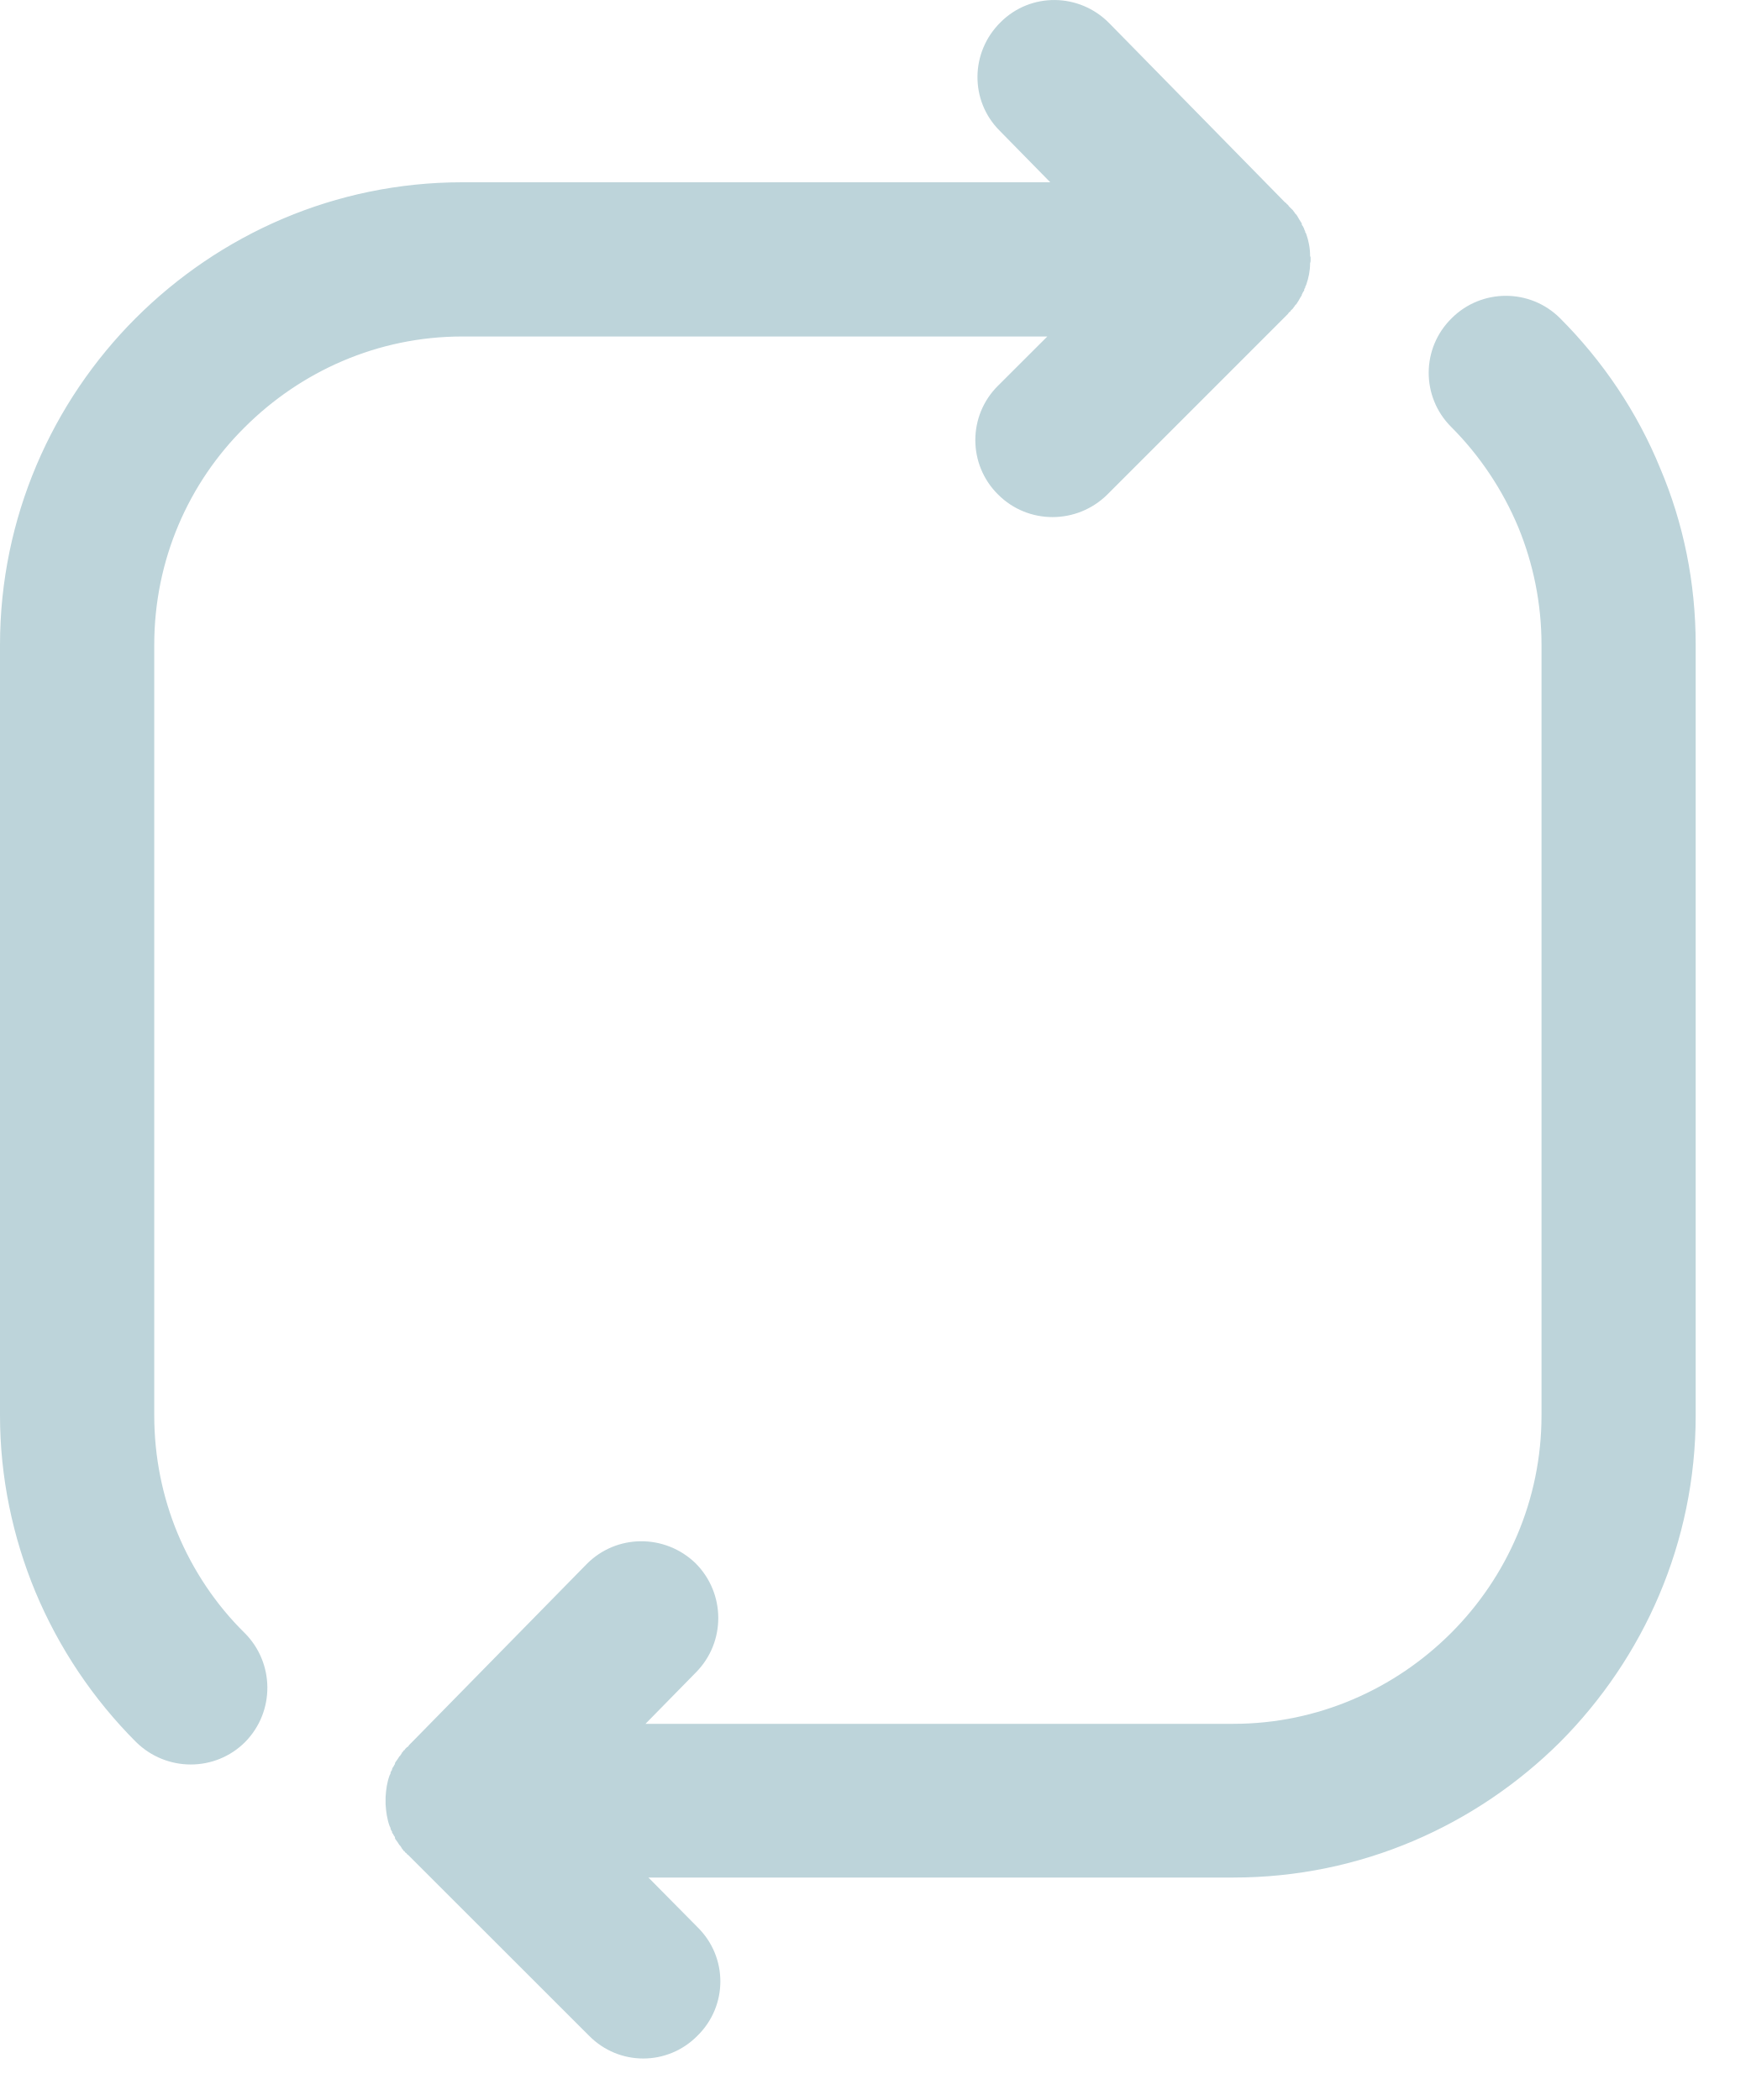
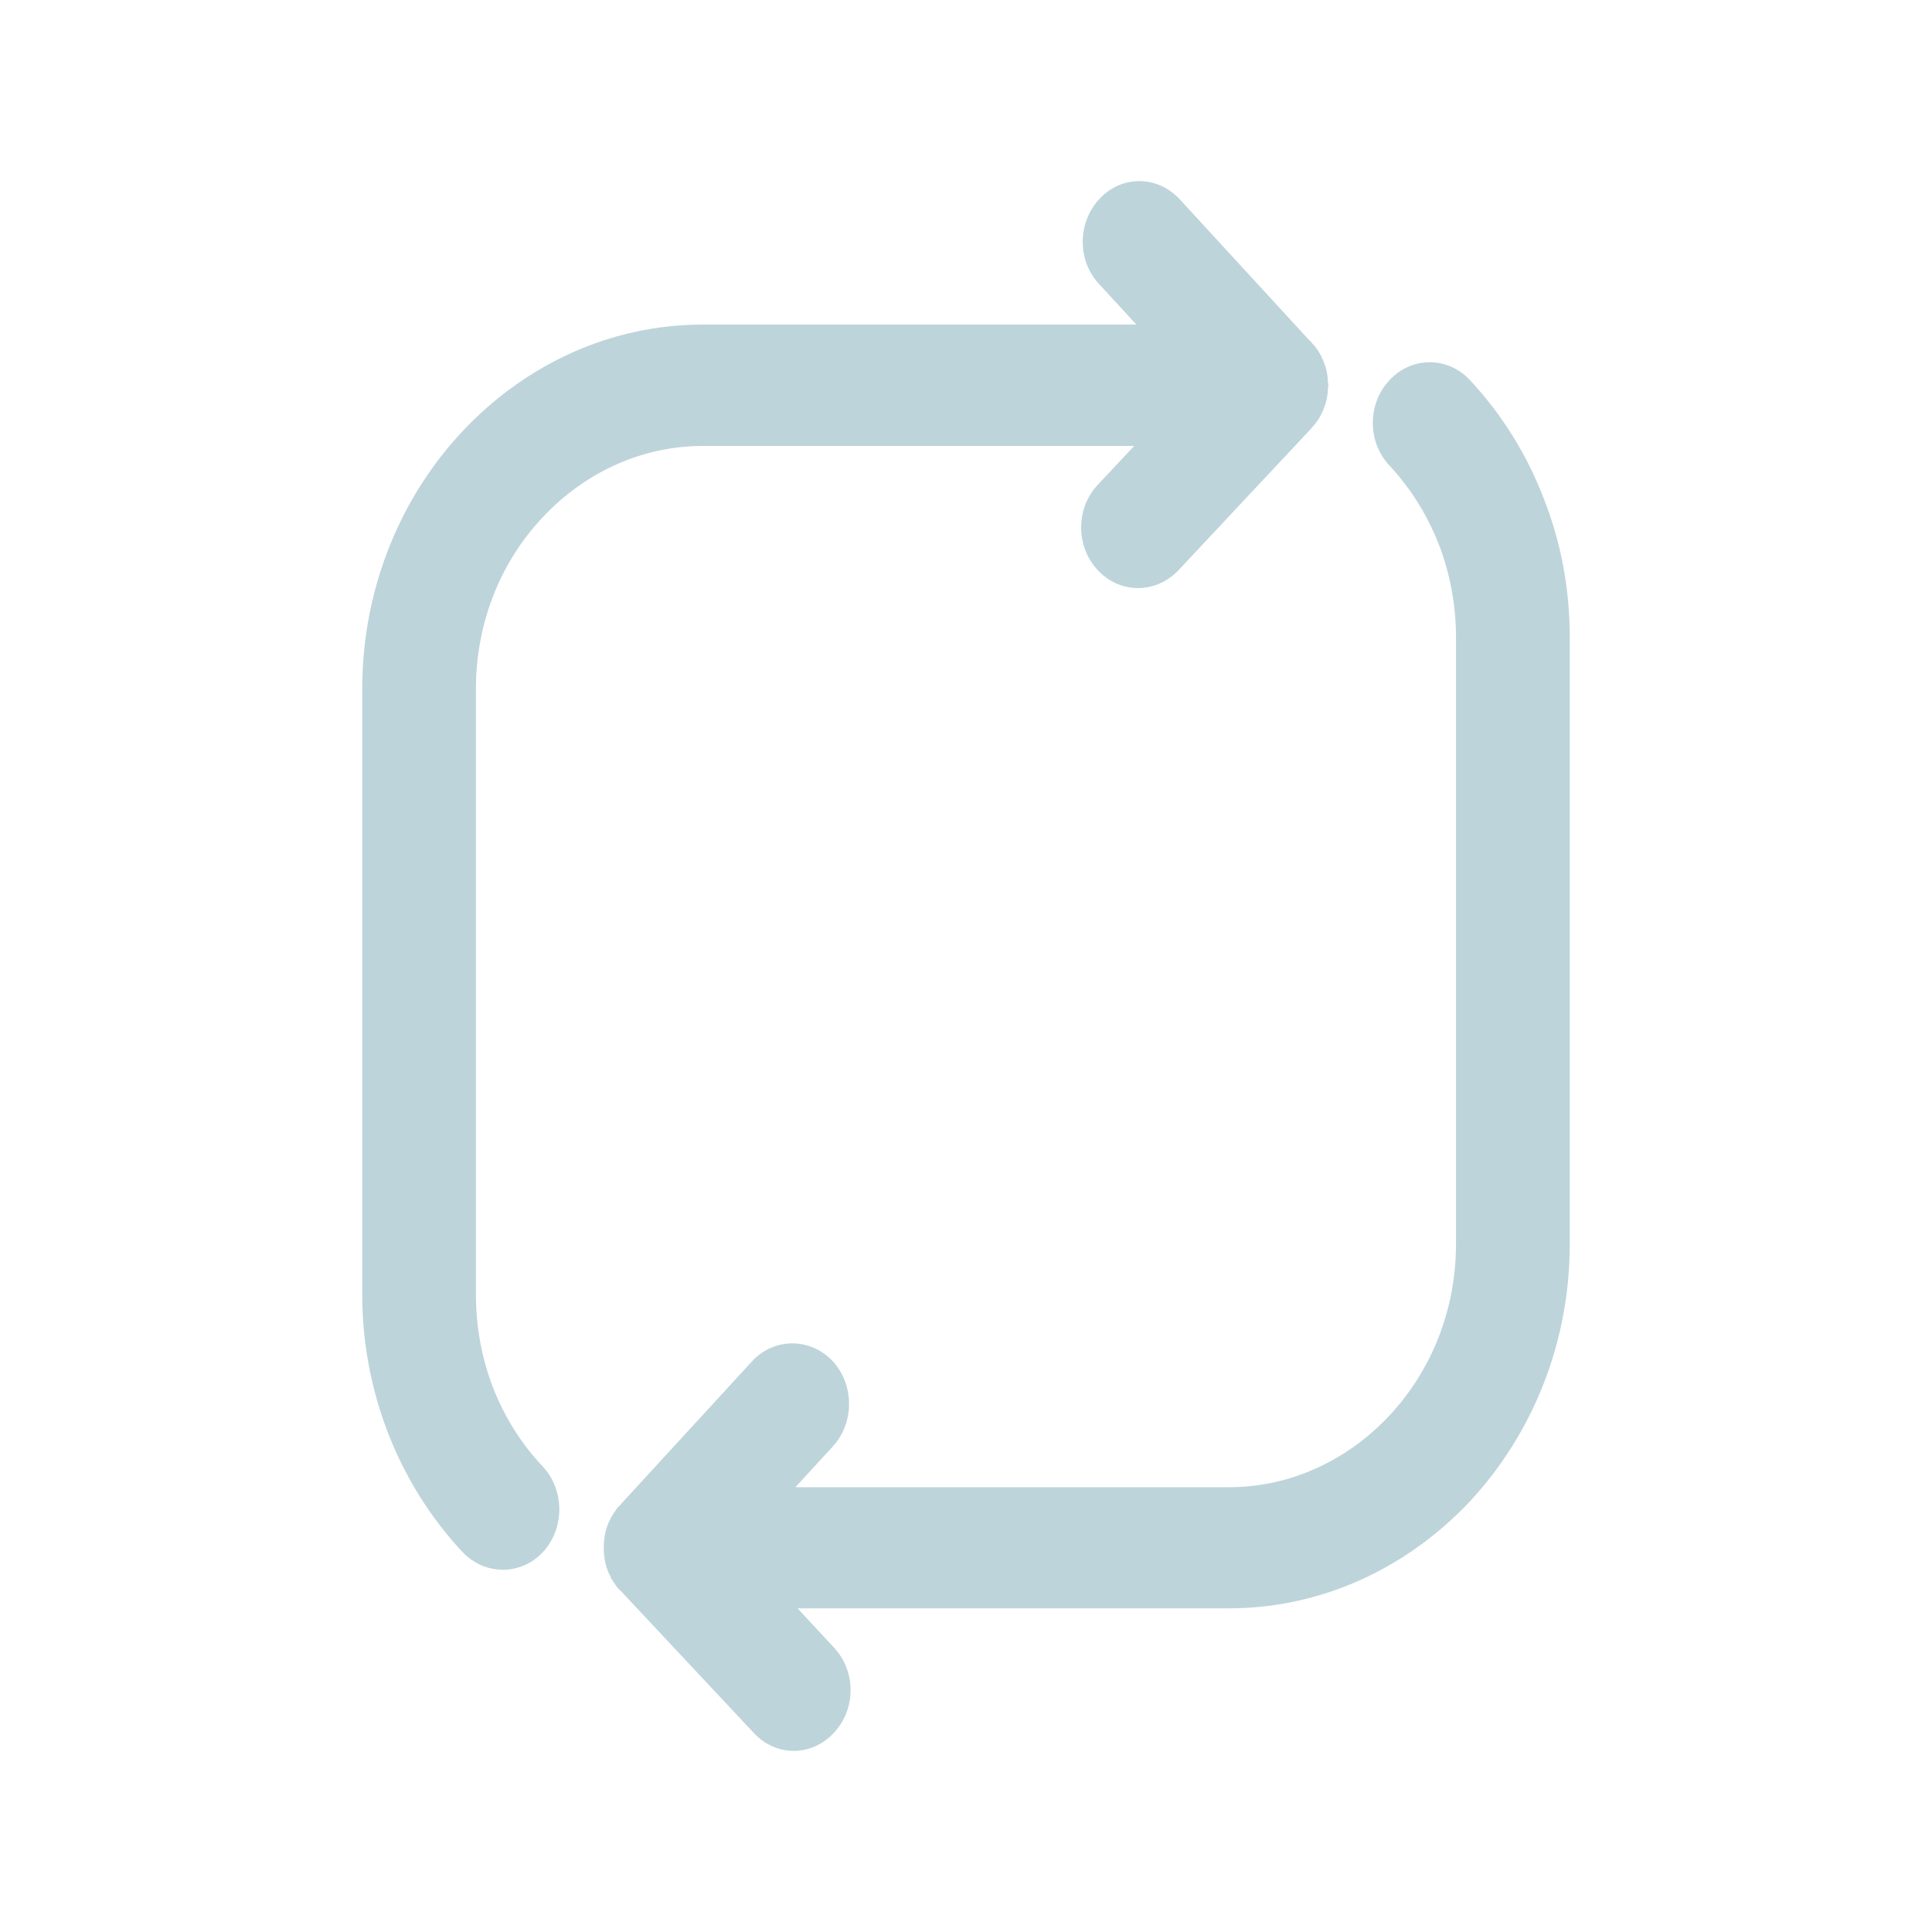
- <svg xmlns="http://www.w3.org/2000/svg" width="25px" height="30px" viewBox="0 0 25 30" version="1.1">
+ <svg xmlns="http://www.w3.org/2000/svg" width="32px" height="32px" viewBox="0 0 32 32" version="1.1">
  <defs />
-   <g id="Green" stroke="none" stroke-width="1" fill="none" fill-rule="evenodd">
-     <g id="Landing" transform="translate(-639, -256)" fill="#BDD4DA" fill-rule="nonzero">
-       <g id="Campaign-" transform="translate(237, 140)">
-         <g id="Ptos-Contacto-Copy" transform="translate(386, 99)">
-           <g id="Rota-icn" transform="translate(0, 4)">
-             <path d="M36.725,19.098 C36.297,18.67 36.297,17.975 36.732,17.547 C37.16,17.119 37.854,17.119 38.282,17.547 C38.892,18.158 39.384,18.887 39.713,19.694 C40.043,20.473 40.218,21.322 40.218,22.213 L40.218,33.22 C40.218,35.037 39.475,36.686 38.282,37.886 C37.082,39.079 35.434,39.822 33.617,39.822 L25.261,39.822 L25.962,40.531 C26.397,40.959 26.397,41.653 25.962,42.081 C25.534,42.516 24.84,42.516 24.412,42.081 L21.83,39.5 L21.809,39.485 L21.809,39.478 L21.788,39.464 L21.774,39.443 L21.767,39.443 L21.753,39.422 L21.739,39.408 L21.739,39.401 L21.732,39.394 L21.725,39.38 L21.718,39.373 L21.711,39.359 L21.704,39.359 C21.69,39.331 21.669,39.303 21.648,39.275 L21.641,39.261 L21.641,39.247 L21.634,39.233 L21.627,39.226 L21.62,39.212 L21.613,39.198 L21.606,39.191 L21.599,39.177 L21.599,39.163 L21.592,39.156 L21.585,39.142 L21.578,39.128 L21.578,39.114 L21.571,39.1 L21.564,39.086 C21.528,38.987 21.514,38.882 21.507,38.777 L21.507,38.756 L21.507,38.749 L21.507,38.721 L21.507,38.7 L21.507,38.693 L21.507,38.672 C21.514,38.559 21.528,38.461 21.564,38.363 L21.571,38.349 L21.578,38.335 L21.578,38.321 L21.585,38.307 L21.592,38.293 L21.599,38.286 L21.599,38.272 L21.606,38.258 L21.613,38.244 L21.62,38.237 L21.627,38.223 L21.634,38.209 L21.641,38.202 L21.641,38.188 L21.648,38.174 C21.669,38.145 21.69,38.117 21.704,38.089 L21.711,38.089 L21.718,38.075 L21.725,38.068 L21.732,38.054 L21.739,38.047 L21.739,38.04 L21.753,38.026 L21.767,38.005 L21.774,38.005 L21.788,37.984 L21.809,37.963 L21.83,37.949 L21.844,37.928 L21.865,37.907 L21.879,37.893 L24.377,35.346 C24.805,34.911 25.499,34.911 25.934,35.332 C26.362,35.76 26.369,36.455 25.941,36.89 L25.219,37.626 L33.617,37.626 C34.823,37.626 35.925,37.128 36.725,36.328 C37.524,35.529 38.016,34.427 38.016,33.22 L38.016,22.213 C38.016,21.616 37.896,21.048 37.686,20.536 C37.461,19.996 37.132,19.505 36.725,19.098 Z M30.277,14.867 C29.849,14.439 29.856,13.745 30.291,13.317 C30.719,12.889 31.414,12.896 31.842,13.331 L34.339,15.877 L34.353,15.891 L34.374,15.905 L34.374,15.912 L34.395,15.927 L34.409,15.948 L34.43,15.969 L34.444,15.983 L34.452,15.99 L34.466,16.004 L34.48,16.025 L34.487,16.032 L34.494,16.046 L34.501,16.053 L34.515,16.067 C34.536,16.095 34.55,16.13 34.571,16.158 L34.578,16.172 L34.585,16.179 L34.592,16.193 L34.592,16.207 L34.599,16.221 L34.606,16.228 L34.613,16.242 L34.62,16.256 L34.627,16.27 L34.627,16.277 L34.634,16.291 L34.641,16.305 L34.641,16.319 L34.648,16.326 L34.655,16.34 C34.69,16.439 34.711,16.544 34.711,16.656 L34.718,16.677 L34.718,16.705 L34.718,16.733 L34.711,16.761 C34.711,16.867 34.69,16.972 34.655,17.07 L34.648,17.084 L34.641,17.098 L34.641,17.112 L34.634,17.119 L34.627,17.133 L34.627,17.147 L34.62,17.161 L34.613,17.168 L34.606,17.182 L34.599,17.196 L34.592,17.21 L34.592,17.217 L34.585,17.231 L34.578,17.238 L34.571,17.252 C34.55,17.288 34.536,17.316 34.515,17.344 L34.501,17.358 L34.494,17.365 L34.487,17.379 L34.48,17.386 L34.466,17.407 L34.452,17.421 L34.444,17.428 L34.43,17.442 L34.43,17.449 L34.409,17.463 L34.395,17.484 L31.814,20.066 C31.379,20.494 30.684,20.494 30.256,20.066 C29.821,19.638 29.821,18.936 30.256,18.508 L30.958,17.807 L22.602,17.807 C21.395,17.807 20.294,18.305 19.494,19.105 C18.694,19.897 18.203,20.999 18.203,22.213 L18.203,33.22 C18.203,33.817 18.322,34.385 18.533,34.897 C18.757,35.437 19.087,35.928 19.494,36.328 C19.922,36.756 19.929,37.451 19.501,37.886 C19.073,38.314 18.378,38.314 17.943,37.886 C17.333,37.276 16.842,36.546 16.505,35.739 C16.182,34.96 16,34.104 16,33.22 L16,22.213 C16,20.396 16.744,18.74 17.936,17.547 C19.136,16.347 20.785,15.604 22.602,15.604 L31,15.604 L30.277,14.867 Z" id="rota" />
-           </g>
-         </g>
-       </g>
-     </g>
+   <g id="Icon/Details/Rotar" stroke="none" stroke-width="1" fill="none" fill-rule="evenodd">
+     <path d="M23.012,7.709 C22.646,7.318 22.646,6.684 23.018,6.293 C23.384,5.902 23.978,5.902 24.344,6.293 C24.866,6.851 25.286,7.517 25.568,8.254 C25.85,8.965 26,9.741 26,10.555 L26,20.609 C26,22.268 25.364,23.774 24.344,24.87 C23.318,25.959 21.909,26.639 20.355,26.639 L13.21,26.639 L13.81,27.286 C14.181,27.677 14.181,28.311 13.81,28.702 C13.444,29.099 12.85,29.099 12.484,28.702 L10.276,26.344 L10.258,26.331 L10.258,26.325 L10.24,26.312 L10.228,26.293 L10.222,26.293 L10.21,26.273 L10.198,26.261 L10.198,26.254 L10.192,26.248 L10.186,26.235 L10.18,26.229 L10.174,26.216 L10.168,26.216 C10.156,26.19 10.138,26.164 10.12,26.139 L10.114,26.126 L10.114,26.113 L10.108,26.1 L10.102,26.094 L10.096,26.081 L10.09,26.068 L10.084,26.062 L10.078,26.049 L10.078,26.036 L10.072,26.03 L10.066,26.017 L10.06,26.004 L10.06,25.991 L10.054,25.979 L10.048,25.966 C10.018,25.876 10.006,25.78 10,25.684 L10,25.665 L10,25.658 L10,25.633 L10,25.613 L10,25.607 L10,25.588 C10.006,25.485 10.018,25.395 10.048,25.306 L10.054,25.293 L10.06,25.28 L10.06,25.267 L10.066,25.255 L10.072,25.242 L10.078,25.235 L10.078,25.222 L10.084,25.21 L10.09,25.197 L10.096,25.19 L10.102,25.178 L10.108,25.165 L10.114,25.158 L10.114,25.146 L10.12,25.133 C10.138,25.107 10.156,25.081 10.168,25.056 L10.174,25.056 L10.18,25.043 L10.186,25.037 L10.192,25.024 L10.198,25.017 L10.198,25.011 L10.21,24.998 L10.222,24.979 L10.228,24.979 L10.24,24.96 L10.258,24.941 L10.276,24.928 L10.288,24.908 L10.306,24.889 L10.318,24.876 L12.454,22.55 C12.82,22.153 13.414,22.153 13.786,22.538 C14.151,22.928 14.157,23.563 13.792,23.96 L13.174,24.633 L20.355,24.633 C21.387,24.633 22.328,24.178 23.012,23.447 C23.696,22.717 24.116,21.711 24.116,20.609 L24.116,10.555 C24.116,10.01 24.014,9.491 23.834,9.023 C23.642,8.53 23.36,8.081 23.012,7.709 Z M18.204,4.704 C17.838,4.313 17.844,3.679 18.216,3.289 C18.582,2.898 19.175,2.905 19.541,3.302 L21.676,5.625 L21.688,5.638 L21.706,5.651 L21.706,5.657 L21.724,5.67 L21.736,5.689 L21.754,5.709 L21.766,5.722 L21.772,5.728 L21.784,5.741 L21.796,5.76 L21.802,5.766 L21.808,5.779 L21.814,5.786 L21.826,5.798 C21.844,5.824 21.856,5.856 21.874,5.882 L21.88,5.894 L21.886,5.901 L21.892,5.914 L21.892,5.926 L21.898,5.939 L21.904,5.946 L21.91,5.958 L21.916,5.971 L21.922,5.984 L21.922,5.99 L21.928,6.003 L21.934,6.016 L21.934,6.029 L21.94,6.035 L21.946,6.048 C21.976,6.138 21.994,6.234 21.994,6.336 L22,6.355 L22,6.381 L22,6.406 L21.994,6.432 C21.994,6.528 21.976,6.624 21.946,6.714 L21.94,6.727 L21.934,6.739 L21.934,6.752 L21.928,6.759 L21.922,6.771 L21.922,6.784 L21.916,6.797 L21.91,6.803 L21.904,6.816 L21.898,6.829 L21.892,6.842 L21.892,6.848 L21.886,6.861 L21.88,6.867 L21.874,6.88 C21.856,6.912 21.844,6.938 21.826,6.963 L21.814,6.976 L21.808,6.983 L21.802,6.995 L21.796,7.002 L21.784,7.021 L21.772,7.034 L21.766,7.04 L21.754,7.053 L21.754,7.059 L21.736,7.072 L21.724,7.091 L19.517,9.447 C19.145,9.838 18.552,9.838 18.186,9.447 C17.814,9.057 17.814,8.417 18.186,8.026 L18.786,7.386 L11.643,7.386 C10.612,7.386 9.67,7.84 8.987,8.57 C8.303,9.294 7.883,10.299 7.883,11.406 L7.883,21.45 C7.883,21.994 7.985,22.513 8.165,22.98 C8.357,23.473 8.639,23.921 8.987,24.286 C9.352,24.676 9.358,25.31 8.993,25.707 C8.627,26.098 8.033,26.098 7.661,25.707 C7.139,25.15 6.72,24.484 6.432,23.748 C6.156,23.038 6,22.257 6,21.45 L6,11.406 C6,9.748 6.636,8.237 7.655,7.149 C8.681,6.054 10.09,5.376 11.643,5.376 L18.822,5.376 L18.204,4.704 Z" id="rota" fill="#BDD4DA" fill-rule="nonzero" />
  </g>
</svg>
